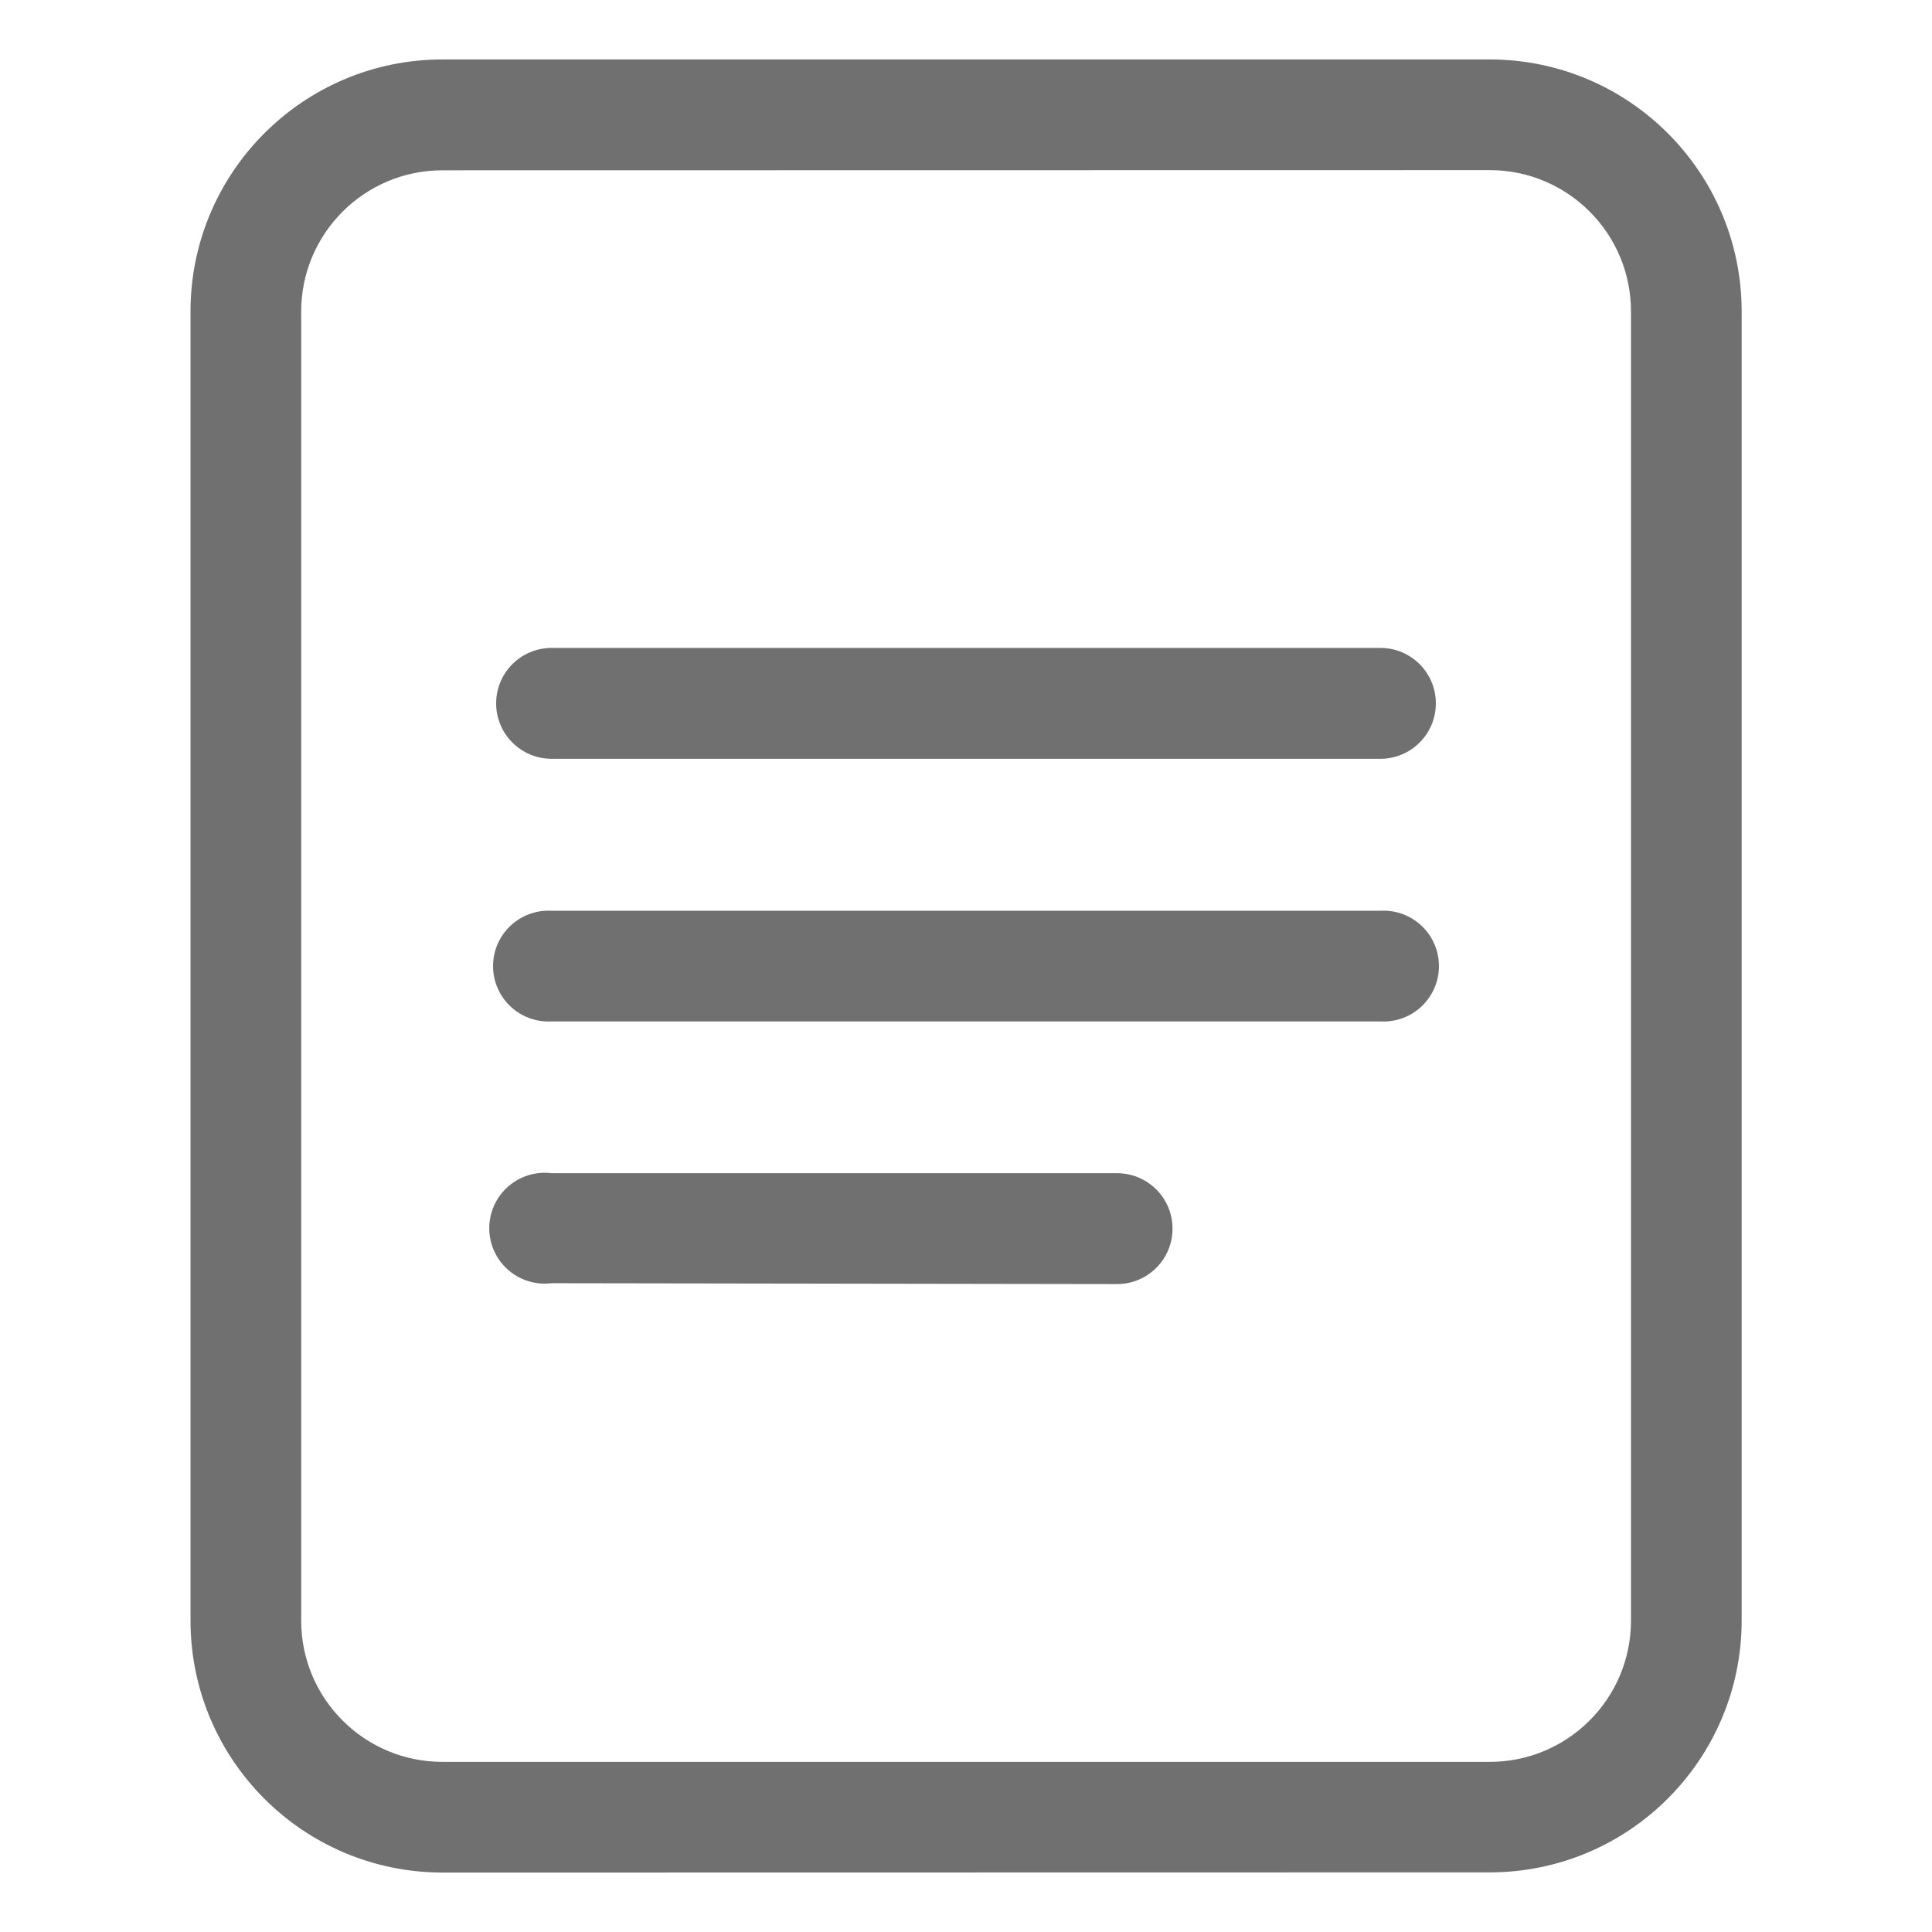
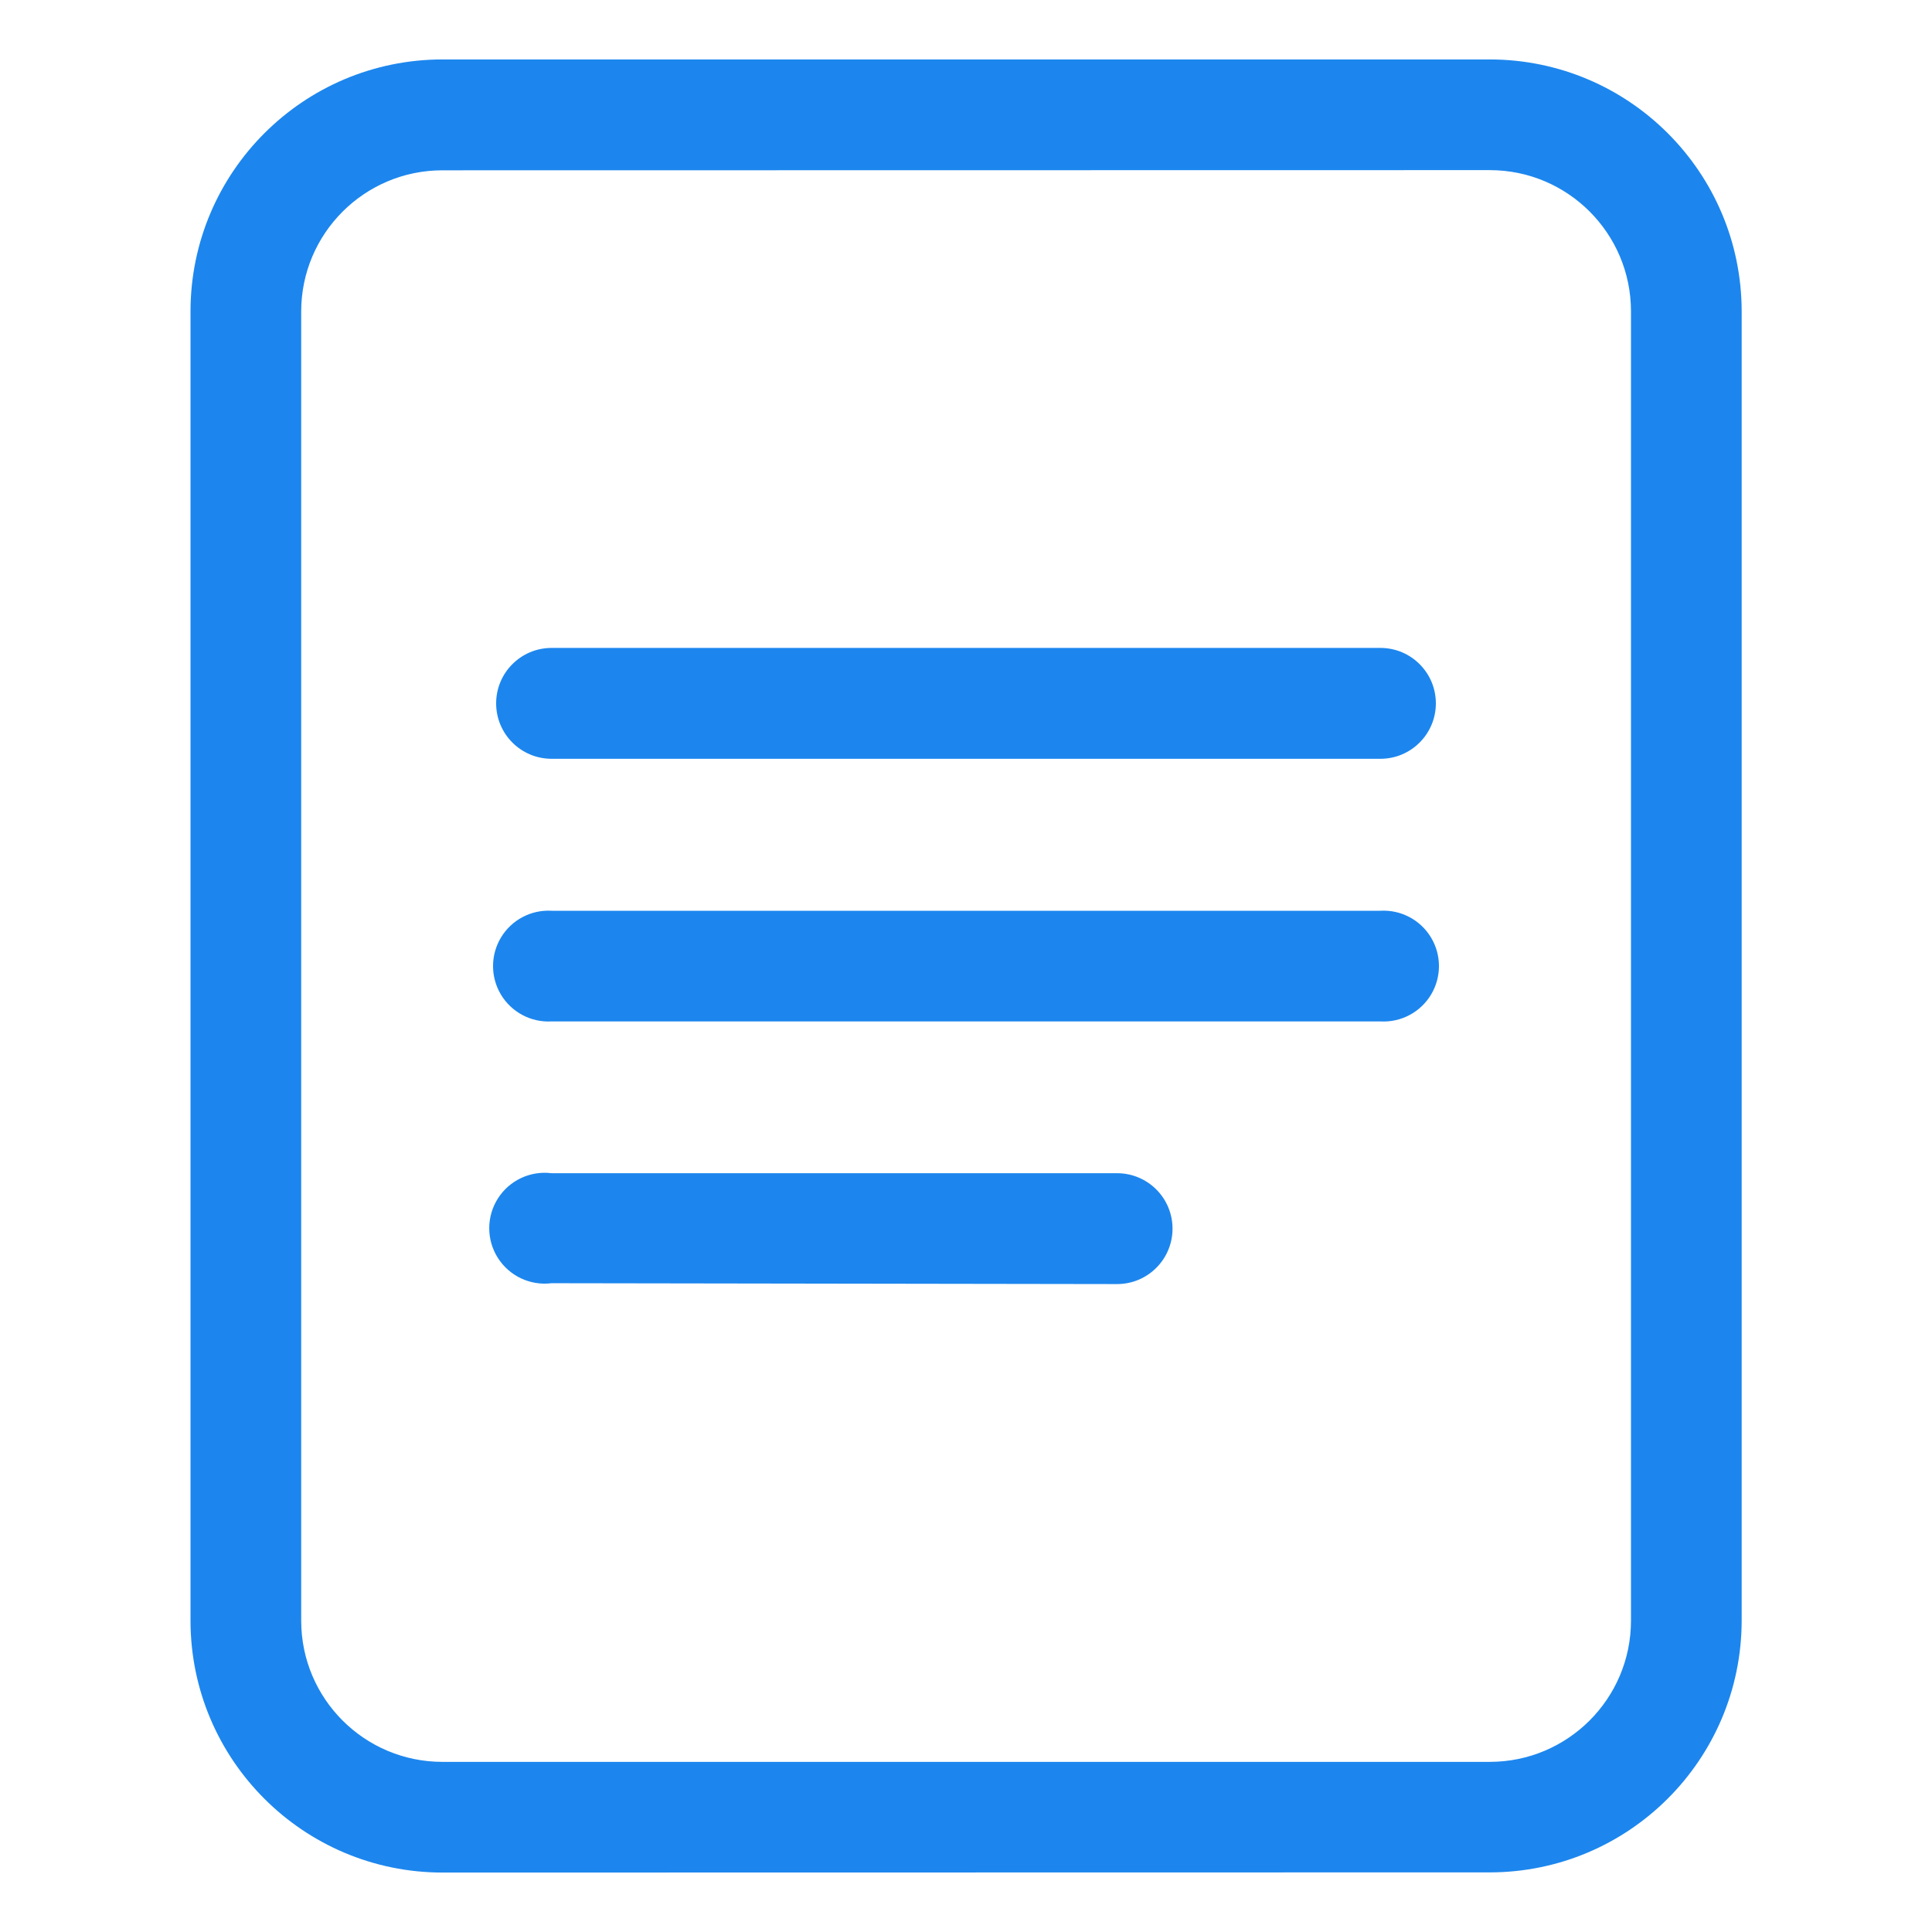
<svg xmlns="http://www.w3.org/2000/svg" t="1568021495719" class="icon" viewBox="0 0 1024 1024" version="1.1" p-id="9979" width="200" height="200">
  <defs>
    <style type="text/css" />
  </defs>
-   <path d="M234.412 992.494a133.623 133.623 0 0 1-133.44-133.44L100.972 164.946A133.623 133.623 0 0 1 234.412 31.506l555.268 0a133.623 133.623 0 0 1 133.44 133.44l0 694.016a133.623 133.623 0 0 1-133.44 133.44z m0-902.23a74.866 74.866 0 0 0-74.774 74.774l0 694.016a74.866 74.866 0 0 0 74.774 74.774l555.268 0a74.866 74.866 0 0 0 74.774-74.774L864.454 164.946a74.866 74.866 0 0 0-74.774-74.774z" fill="#707070" p-id="9980" />
-   <path d="M292.346 541.379a29.379 29.379 0 1 1 0-58.666l439.309 0a29.379 29.379 0 1 1 0 58.666zM292.346 680.127a29.379 29.379 0 1 1 0-58.3l299.737 0a29.379 29.379 0 1 1 0 58.758zM292.346 402.173a29.379 29.379 0 1 1 0-58.758l439.309 0a29.379 29.379 0 1 1 0 58.758z" fill="#707070" p-id="9981" />
+   <path d="M234.412 992.494a133.623 133.623 0 0 1-133.44-133.44L100.972 164.946A133.623 133.623 0 0 1 234.412 31.506l555.268 0a133.623 133.623 0 0 1 133.44 133.44l0 694.016a133.623 133.623 0 0 1-133.44 133.44z m0-902.23a74.866 74.866 0 0 0-74.774 74.774l0 694.016a74.866 74.866 0 0 0 74.774 74.774l555.268 0a74.866 74.866 0 0 0 74.774-74.774L864.454 164.946a74.866 74.866 0 0 0-74.774-74.774z" fill="#1C86EE" p-id="9980" />
+   <path d="M292.346 541.379a29.379 29.379 0 1 1 0-58.666l439.309 0a29.379 29.379 0 1 1 0 58.666zM292.346 680.127a29.379 29.379 0 1 1 0-58.3l299.737 0a29.379 29.379 0 1 1 0 58.758zM292.346 402.173a29.379 29.379 0 1 1 0-58.758l439.309 0a29.379 29.379 0 1 1 0 58.758z" fill="#1C86EE" p-id="9981" />
</svg>
